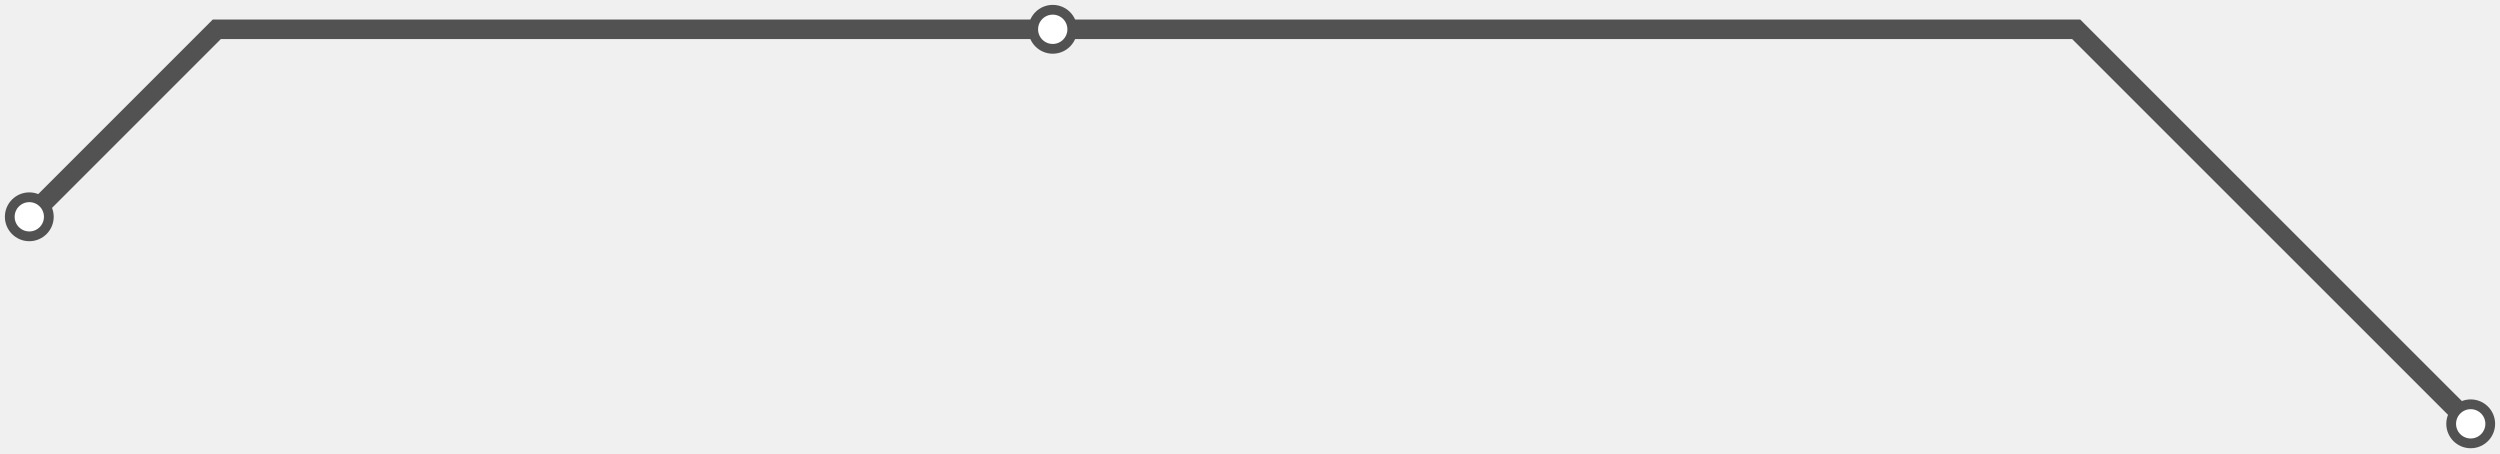
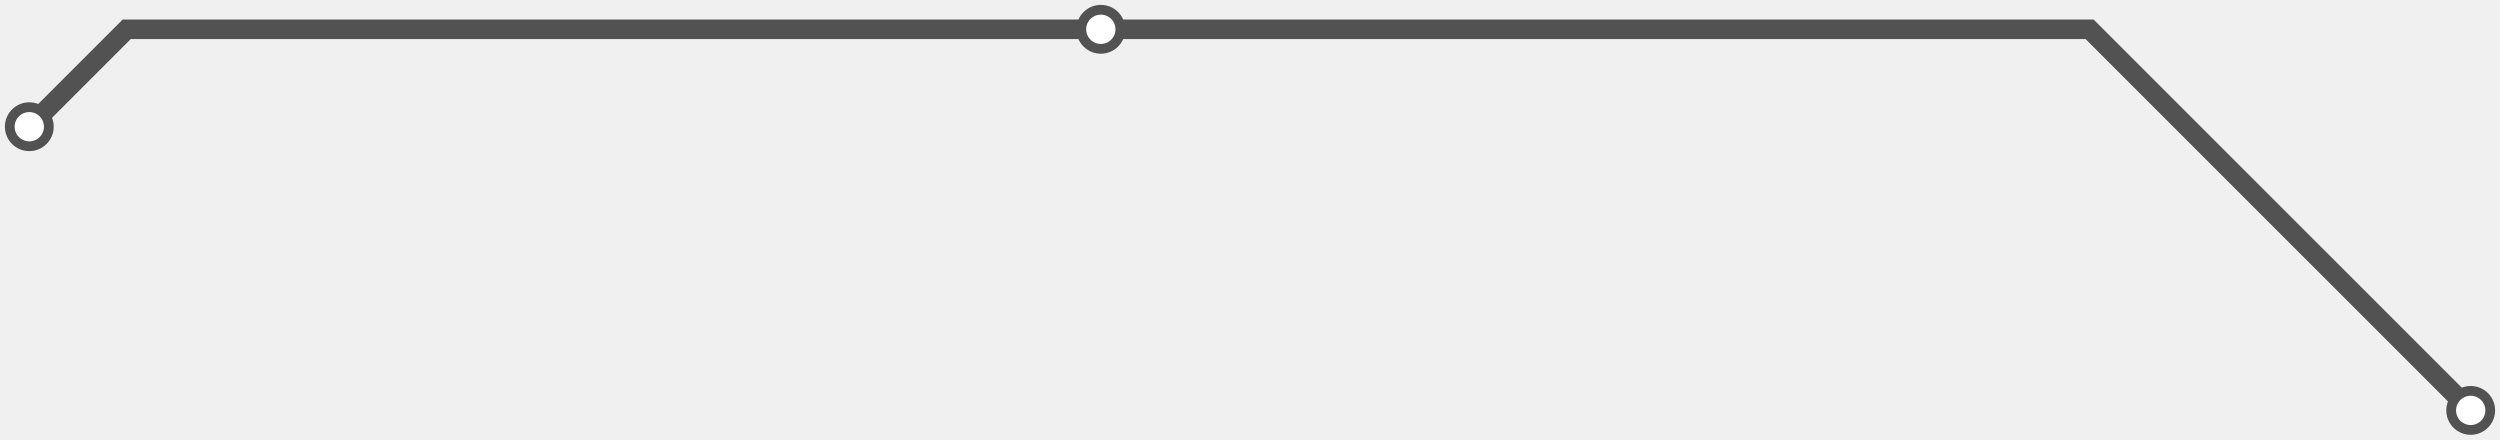
- <svg xmlns="http://www.w3.org/2000/svg" width="1024.0" height="185.6">
-   <path d="M1012.0 173.551 L850.4 12.0 L431.2 12.0 L88.8 12.0 L12.0 88.8 " />
-   <circle cx="1012.0" cy="173.6" r="8" />
-   <circle cx="431.2" cy="12.0" r="8" />
-   <circle cx="12.0" cy="88.8" r="8" />
+ <svg xmlns="http://www.w3.org/2000/svg" width="1024.0" height="180.1">
+   <path d="M1012.0 168.089 L855.9 12.0 L450.9 12.0 L51.9 12.0 L12.0 51.9 " />
+   <circle cx="1012.0" cy="168.1" r="8" />
+   <circle cx="450.9" cy="12.0" r="8" />
+   <circle cx="12.0" cy="51.9" r="8" />
  <style>
circle {
fill: white;
stroke: #525252;
stroke-width: 4;
}
path {
fill: none;
stroke: #525252;
stroke-width: 8;
}</style>
</svg>
